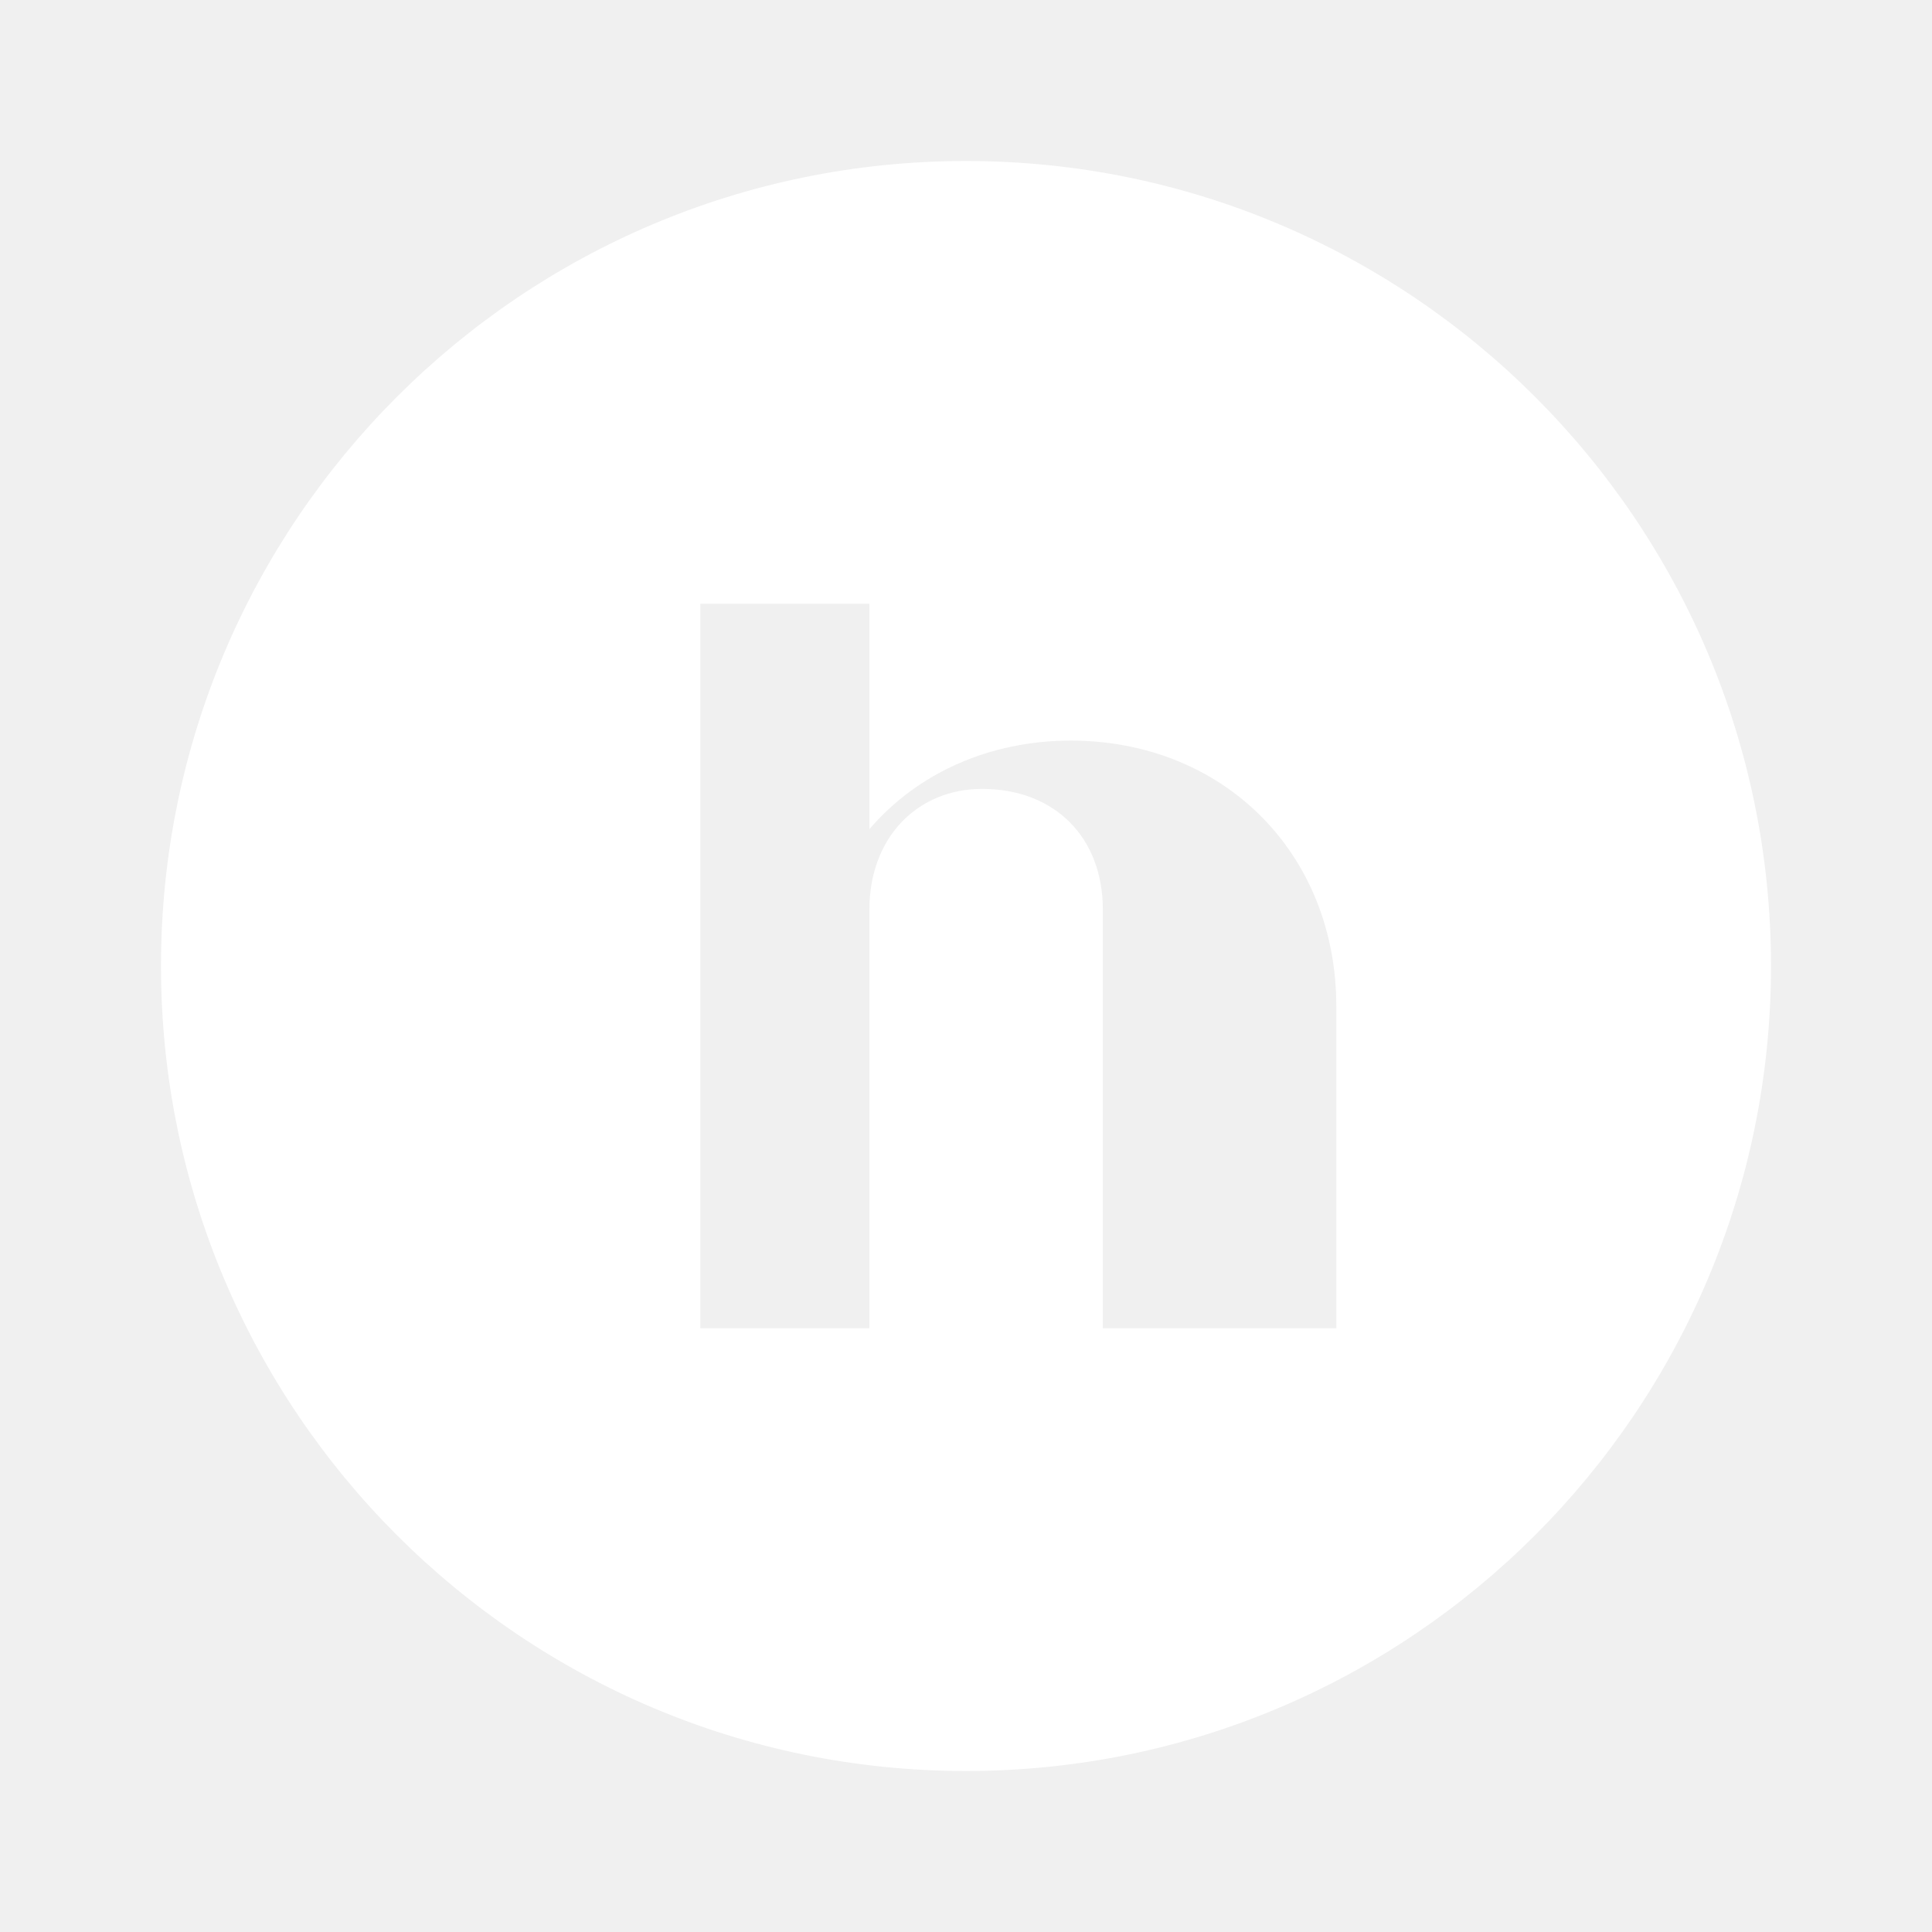
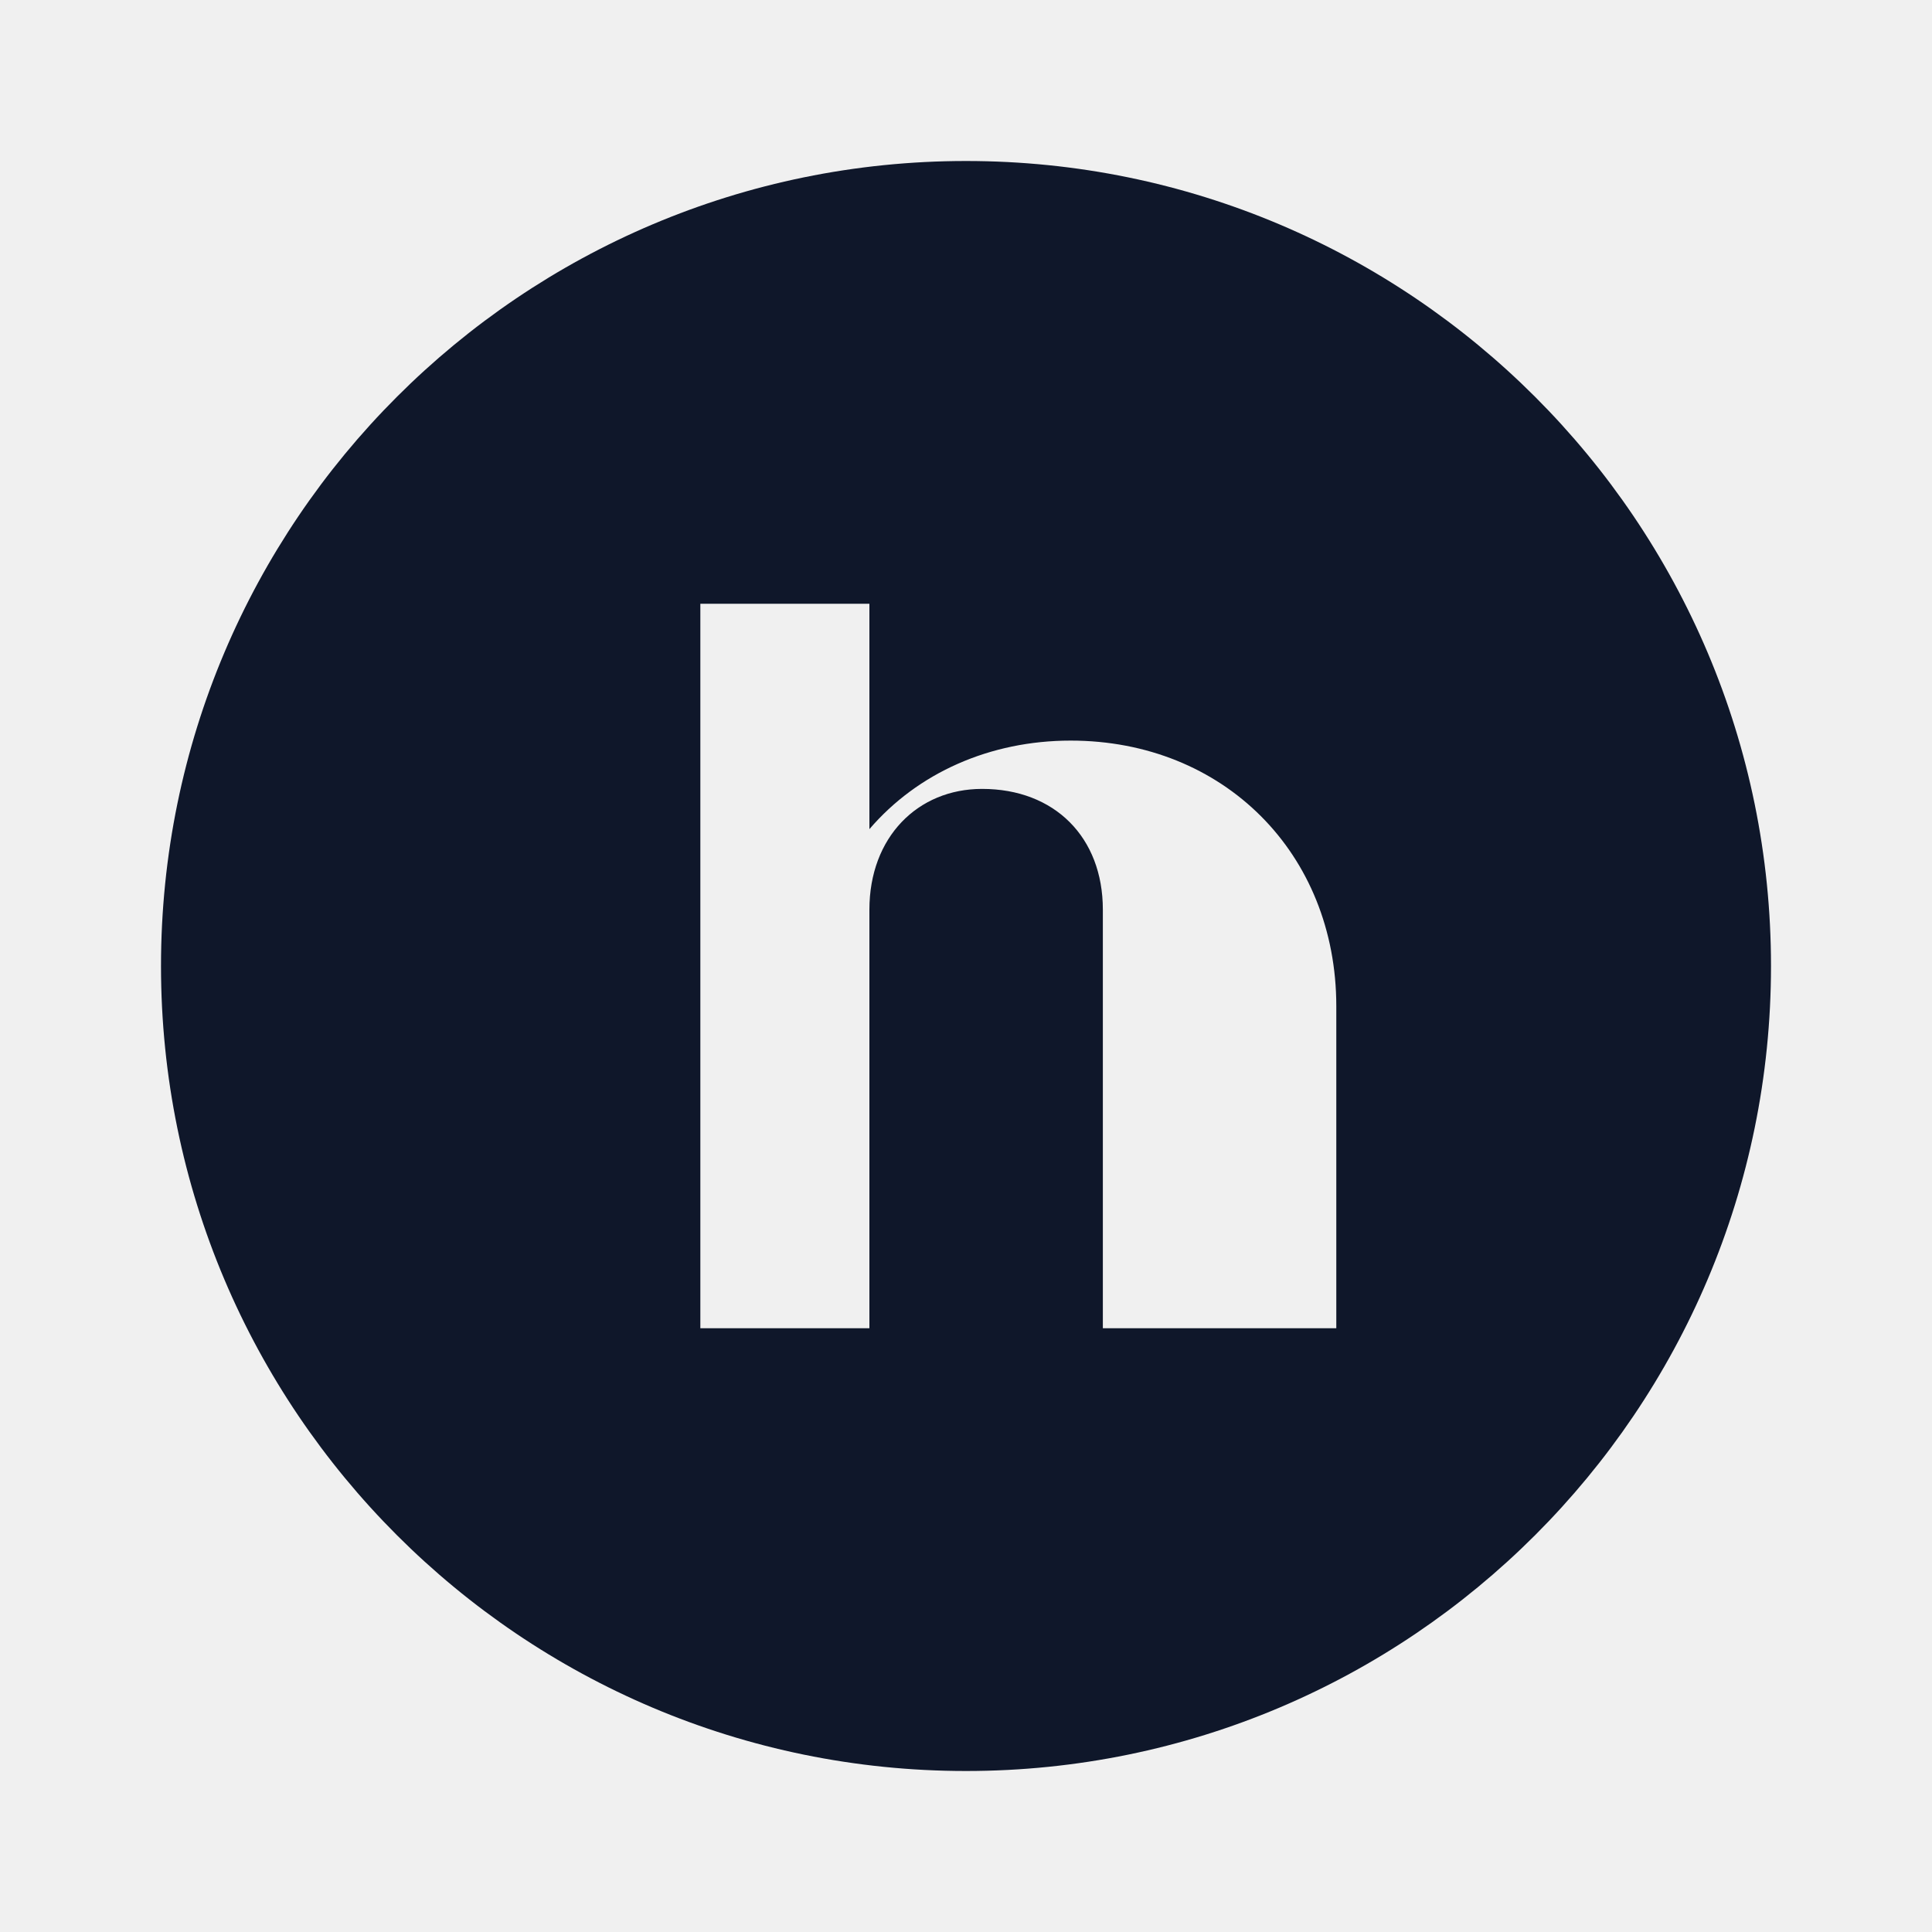
- <svg xmlns="http://www.w3.org/2000/svg" viewBox="0 0 24 24" fill="#FFFFFF">
+ <svg xmlns="http://www.w3.org/2000/svg" viewBox="0 0 24 24" fill="#0F172A">
  <path d="M12 2C6.48 2 2 6.48 2 12s4.48 10 10 10 10-4.48 10-10S17.52 2 12 2zm3.8 14.5h-2.1v-5.2c0-.9-.6-1.5-1.5-1.5-.8 0-1.4.6-1.4 1.5v5.2H8.7V7.5h2.1v2.8c.6-.7 1.5-1.1 2.5-1.1 1.9 0 3.3 1.4 3.3 3.3v4z" />
</svg>
